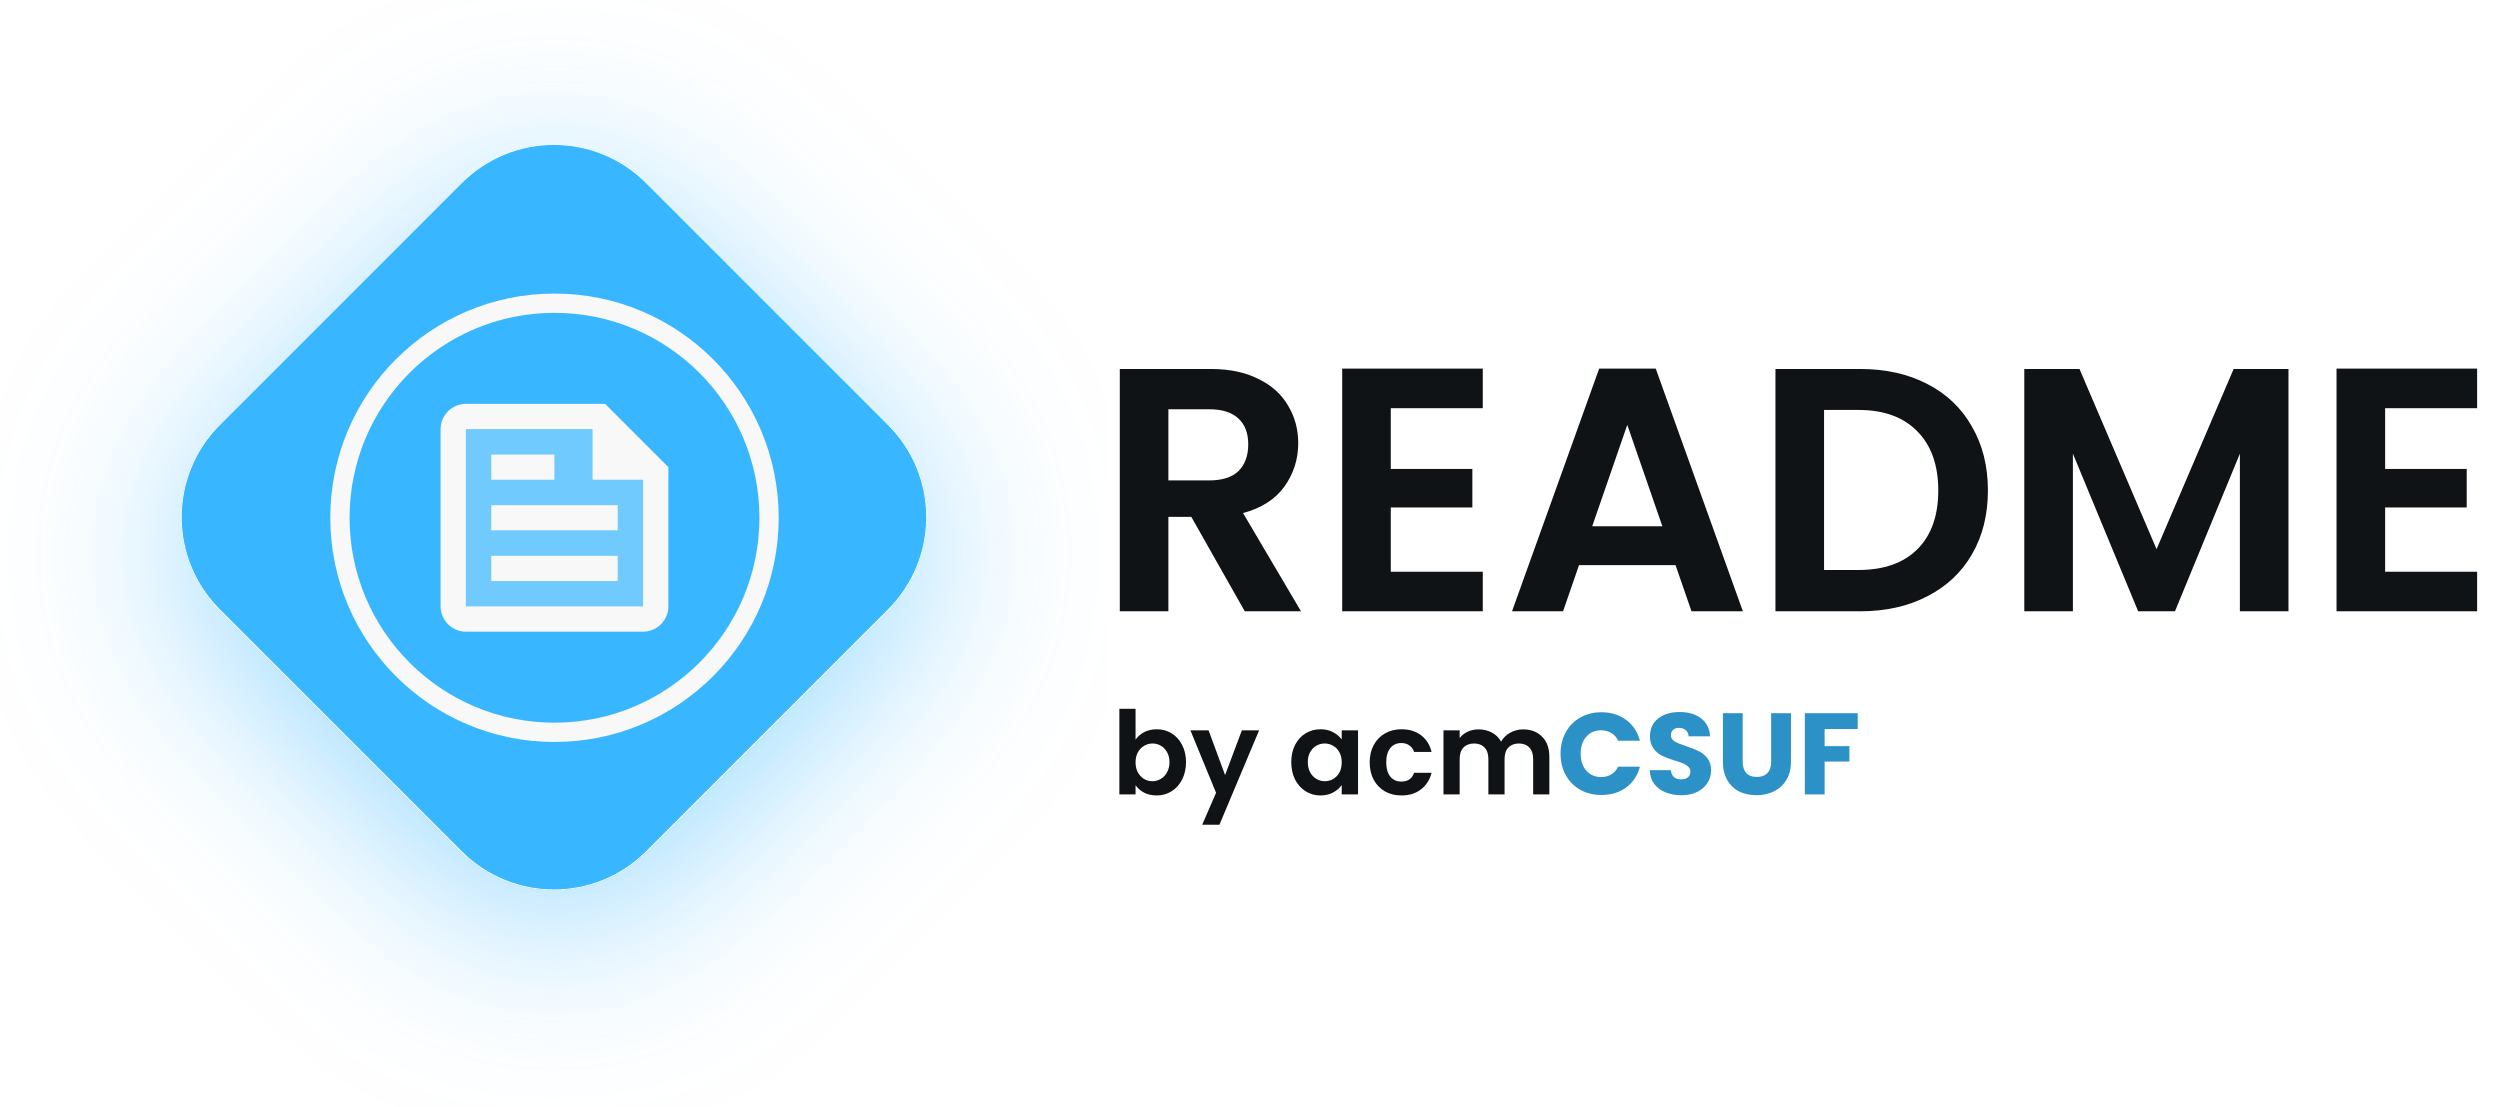
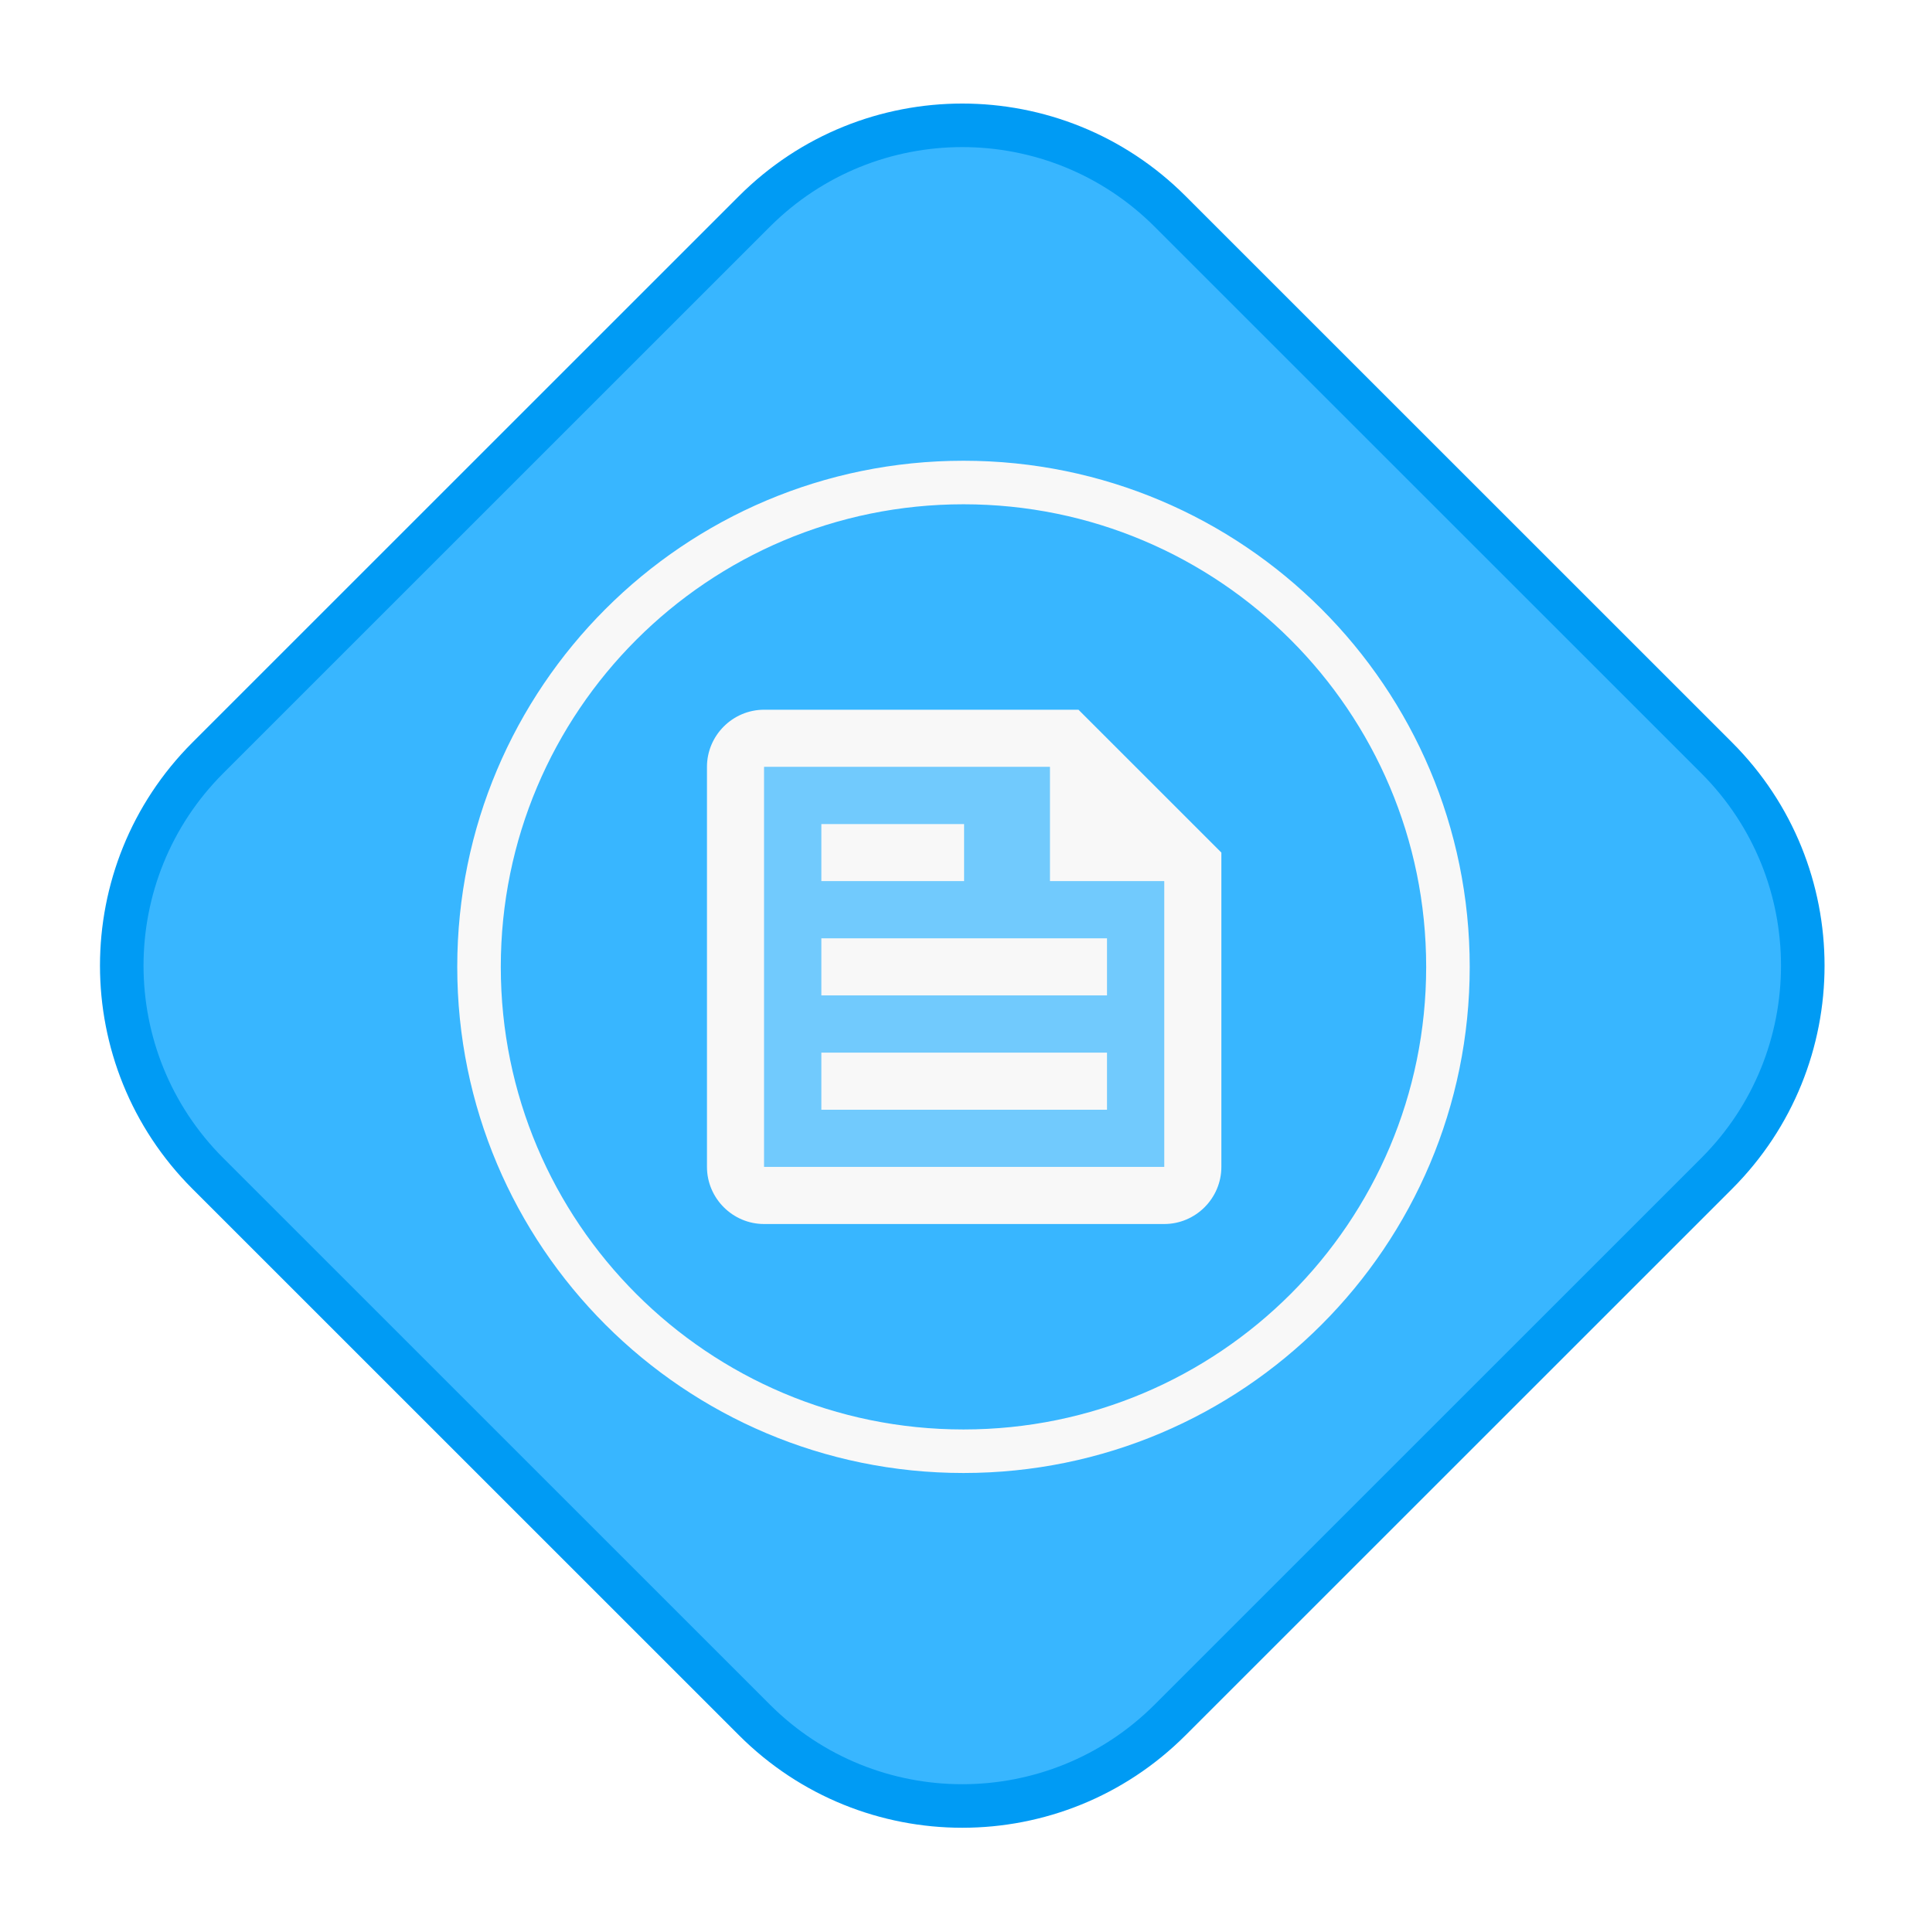
- <svg xmlns="http://www.w3.org/2000/svg" width="1037" height="459" viewBox="0 0 1037 459" fill="none">
-   <g filter="url(#filter0_d_58_70)">
-     <path d="M91.184 252.727C70.096 231.639 70.096 197.448 91.184 176.36L191.593 75.951C212.681 54.862 246.872 54.862 267.96 75.951L368.37 176.36C389.458 197.448 389.458 231.639 368.37 252.727L267.96 353.137C246.872 374.225 212.681 374.225 191.593 353.137L91.184 252.727Z" fill="#38B6FF" />
-   </g>
-   <path fill-rule="evenodd" clip-rule="evenodd" d="M230 299.767C276.944 299.767 315 261.711 315 214.767C315 167.823 276.944 129.767 230 129.767C183.056 129.767 145 167.823 145 214.767C145 261.711 183.056 299.767 230 299.767ZM230 307.767C281.362 307.767 323 266.129 323 214.767C323 163.404 281.362 121.767 230 121.767C178.638 121.767 137 163.404 137 214.767C137 266.129 178.638 307.767 230 307.767Z" fill="#F8F8F8" />
-   <path opacity="0.3" d="M245.75 178.017H193.25V251.517H266.75V199.017H245.75V178.017ZM203.75 188.517H230V199.017H203.75V188.517ZM256.25 241.017H203.75V230.517H256.25V241.017ZM256.25 209.517V220.017H203.75V209.517H256.25Z" fill="#F8F8F8" />
-   <path d="M203.75 220.017H256.25V209.517H203.75V220.017ZM203.75 241.017H256.25V230.517H203.75V241.017ZM251 167.517H193.25C187.475 167.517 182.75 172.242 182.75 178.017V251.517C182.75 257.292 187.475 262.017 193.25 262.017H266.75C272.525 262.017 277.25 257.292 277.25 251.517V193.767L251 167.517ZM266.75 251.517H193.25V178.017H245.75V199.017H266.75V251.517ZM230 188.517H203.75V199.017H230V188.517Z" fill="#F8F8F8" />
-   <path d="M516.329 253.565L494.153 214.397H484.649V253.565H464.489V153.053H502.217C509.993 153.053 516.617 154.445 522.089 157.229C527.561 159.917 531.641 163.613 534.329 168.317C537.113 172.925 538.505 178.109 538.505 183.869C538.505 190.493 536.585 196.493 532.745 201.869C528.905 207.149 523.193 210.797 515.609 212.813L539.657 253.565H516.329ZM484.649 199.277H501.497C506.969 199.277 511.049 197.981 513.737 195.389C516.425 192.701 517.769 189.005 517.769 184.301C517.769 179.693 516.425 176.141 513.737 173.645C511.049 171.053 506.969 169.757 501.497 169.757H484.649V199.277ZM576.899 169.325V194.525H610.739V210.509H576.899V237.149H615.059V253.565H556.739V152.909H615.059V169.325H576.899ZM695.012 234.413H654.98L648.356 253.565H627.188L663.332 152.909H686.804L722.948 253.565H701.636L695.012 234.413ZM689.54 218.285L674.996 176.237L660.452 218.285H689.54ZM771.594 153.053C782.154 153.053 791.418 155.117 799.386 159.245C807.45 163.373 813.642 169.277 817.962 176.957C822.378 184.541 824.586 193.373 824.586 203.453C824.586 213.533 822.378 222.365 817.962 229.949C813.642 237.437 807.45 243.245 799.386 247.373C791.418 251.501 782.154 253.565 771.594 253.565H736.458V153.053H771.594ZM770.874 236.429C781.434 236.429 789.594 233.549 795.354 227.789C801.114 222.029 803.994 213.917 803.994 203.453C803.994 192.989 801.114 184.829 795.354 178.973C789.594 173.021 781.434 170.045 770.874 170.045H756.618V236.429H770.874ZM949.261 153.053V253.565H929.101V188.189L902.173 253.565H886.909L859.837 188.189V253.565H839.677V153.053H862.573L894.541 227.789L926.509 153.053H949.261ZM989.352 169.325V194.525H1023.19V210.509H989.352V237.149H1027.51V253.565H969.192V152.909H1027.51V169.325H989.352Z" fill="#101315" />
-   <path d="M471.032 306.818C471.896 305.538 473.08 304.498 474.584 303.698C476.12 302.898 477.864 302.498 479.816 302.498C482.088 302.498 484.136 303.058 485.96 304.178C487.816 305.298 489.272 306.898 490.328 308.978C491.416 311.026 491.96 313.41 491.96 316.13C491.96 318.85 491.416 321.266 490.328 323.378C489.272 325.458 487.816 327.074 485.96 328.226C484.136 329.378 482.088 329.954 479.816 329.954C477.832 329.954 476.088 329.57 474.584 328.802C473.112 328.002 471.928 326.978 471.032 325.73V329.522H464.312V294.002H471.032V306.818ZM485.096 316.13C485.096 314.53 484.76 313.154 484.088 312.002C483.448 310.818 482.584 309.922 481.496 309.314C480.44 308.706 479.288 308.402 478.04 308.402C476.824 308.402 475.672 308.722 474.584 309.362C473.528 309.97 472.664 310.866 471.992 312.05C471.352 313.234 471.032 314.626 471.032 316.226C471.032 317.826 471.352 319.218 471.992 320.402C472.664 321.586 473.528 322.498 474.584 323.138C475.672 323.746 476.824 324.05 478.04 324.05C479.288 324.05 480.44 323.73 481.496 323.09C482.584 322.45 483.448 321.538 484.088 320.354C484.76 319.17 485.096 317.762 485.096 316.13ZM522.283 302.93L505.819 342.098H498.667L504.427 328.85L493.771 302.93H501.307L508.171 321.506L515.131 302.93H522.283ZM535.615 316.13C535.615 313.442 536.143 311.058 537.199 308.978C538.287 306.898 539.743 305.298 541.567 304.178C543.423 303.058 545.487 302.498 547.759 302.498C549.743 302.498 551.471 302.898 552.943 303.698C554.447 304.498 555.647 305.506 556.543 306.722V302.93H563.311V329.522H556.543V325.634C555.679 326.882 554.479 327.922 552.943 328.754C551.439 329.554 549.695 329.954 547.711 329.954C545.471 329.954 543.423 329.378 541.567 328.226C539.743 327.074 538.287 325.458 537.199 323.378C536.143 321.266 535.615 318.85 535.615 316.13ZM556.543 316.226C556.543 314.594 556.223 313.202 555.583 312.05C554.943 310.866 554.079 309.97 552.991 309.362C551.903 308.722 550.735 308.402 549.487 308.402C548.239 308.402 547.087 308.706 546.031 309.314C544.975 309.922 544.111 310.818 543.439 312.002C542.799 313.154 542.479 314.53 542.479 316.13C542.479 317.73 542.799 319.138 543.439 320.354C544.111 321.538 544.975 322.45 546.031 323.09C547.119 323.73 548.271 324.05 549.487 324.05C550.735 324.05 551.903 323.746 552.991 323.138C554.079 322.498 554.943 321.602 555.583 320.45C556.223 319.266 556.543 317.858 556.543 316.226ZM568.146 316.226C568.146 313.474 568.707 311.074 569.827 309.026C570.947 306.946 572.499 305.346 574.483 304.226C576.467 303.074 578.739 302.498 581.299 302.498C584.595 302.498 587.315 303.33 589.459 304.994C591.635 306.626 593.091 308.93 593.827 311.906H586.579C586.195 310.754 585.539 309.858 584.611 309.218C583.715 308.546 582.595 308.21 581.251 308.21C579.331 308.21 577.811 308.914 576.691 310.322C575.571 311.698 575.011 313.666 575.011 316.226C575.011 318.754 575.571 320.722 576.691 322.13C577.811 323.506 579.331 324.194 581.251 324.194C583.971 324.194 585.747 322.978 586.579 320.546H593.827C593.091 323.426 591.635 325.714 589.459 327.41C587.283 329.106 584.563 329.954 581.299 329.954C578.739 329.954 576.467 329.394 574.483 328.274C572.499 327.122 570.947 325.522 569.827 323.474C568.707 321.394 568.146 318.978 568.146 316.226ZM631.774 302.546C635.038 302.546 637.662 303.554 639.646 305.57C641.662 307.554 642.67 310.338 642.67 313.922V329.522H635.95V314.834C635.95 312.754 635.422 311.17 634.366 310.082C633.31 308.962 631.87 308.402 630.046 308.402C628.222 308.402 626.766 308.962 625.678 310.082C624.622 311.17 624.094 312.754 624.094 314.834V329.522H617.374V314.834C617.374 312.754 616.846 311.17 615.79 310.082C614.734 308.962 613.294 308.402 611.47 308.402C609.614 308.402 608.142 308.962 607.054 310.082C605.998 311.17 605.47 312.754 605.47 314.834V329.522H598.75V302.93H605.47V306.146C606.334 305.026 607.438 304.146 608.782 303.506C610.158 302.866 611.662 302.546 613.294 302.546C615.374 302.546 617.23 302.994 618.862 303.89C620.494 304.754 621.758 306.002 622.654 307.634C623.518 306.098 624.766 304.866 626.398 303.938C628.062 303.01 629.854 302.546 631.774 302.546Z" fill="#101315" />
-   <path d="M647.318 312.626C647.318 309.298 648.038 306.338 649.478 303.746C650.918 301.122 652.918 299.09 655.478 297.65C658.07 296.178 660.998 295.442 664.262 295.442C668.262 295.442 671.686 296.498 674.534 298.61C677.382 300.722 679.286 303.602 680.246 307.25H671.222C670.55 305.842 669.59 304.77 668.342 304.034C667.126 303.298 665.734 302.93 664.166 302.93C661.638 302.93 659.59 303.81 658.022 305.57C656.454 307.33 655.67 309.682 655.67 312.626C655.67 315.57 656.454 317.922 658.022 319.682C659.59 321.442 661.638 322.322 664.166 322.322C665.734 322.322 667.126 321.954 668.342 321.218C669.59 320.482 670.55 319.41 671.222 318.002H680.246C679.286 321.65 677.382 324.53 674.534 326.642C671.686 328.722 668.262 329.762 664.262 329.762C660.998 329.762 658.07 329.042 655.478 327.602C652.918 326.13 650.918 324.098 649.478 321.506C648.038 318.914 647.318 315.954 647.318 312.626ZM697.465 329.858C695.001 329.858 692.793 329.458 690.841 328.658C688.889 327.858 687.321 326.674 686.137 325.106C684.985 323.538 684.377 321.65 684.313 319.442H693.049C693.177 320.69 693.609 321.65 694.345 322.322C695.081 322.962 696.041 323.282 697.225 323.282C698.441 323.282 699.401 323.01 700.105 322.466C700.809 321.89 701.161 321.106 701.161 320.114C701.161 319.282 700.873 318.594 700.297 318.05C699.753 317.506 699.065 317.058 698.233 316.706C697.433 316.354 696.281 315.954 694.777 315.506C692.601 314.834 690.825 314.162 689.449 313.49C688.073 312.818 686.889 311.826 685.897 310.514C684.905 309.202 684.409 307.49 684.409 305.378C684.409 302.242 685.545 299.794 687.817 298.034C690.089 296.242 693.049 295.346 696.697 295.346C700.409 295.346 703.401 296.242 705.673 298.034C707.945 299.794 709.161 302.258 709.321 305.426H700.441C700.377 304.338 699.977 303.49 699.241 302.882C698.505 302.242 697.561 301.922 696.409 301.922C695.417 301.922 694.617 302.194 694.009 302.738C693.401 303.25 693.097 304.002 693.097 304.994C693.097 306.082 693.609 306.93 694.633 307.538C695.657 308.146 697.257 308.802 699.433 309.506C701.609 310.242 703.369 310.946 704.713 311.618C706.089 312.29 707.273 313.266 708.265 314.546C709.257 315.826 709.753 317.474 709.753 319.49C709.753 321.41 709.257 323.154 708.265 324.722C707.305 326.29 705.897 327.538 704.041 328.466C702.185 329.394 699.993 329.858 697.465 329.858ZM722.868 295.826V315.986C722.868 318.002 723.364 319.554 724.356 320.642C725.348 321.73 726.804 322.274 728.724 322.274C730.644 322.274 732.116 321.73 733.14 320.642C734.164 319.554 734.676 318.002 734.676 315.986V295.826H742.884V315.938C742.884 318.946 742.244 321.49 740.964 323.57C739.684 325.65 737.956 327.218 735.78 328.274C733.636 329.33 731.236 329.858 728.58 329.858C725.924 329.858 723.54 329.346 721.428 328.322C719.348 327.266 717.7 325.698 716.484 323.618C715.268 321.506 714.66 318.946 714.66 315.938V295.826H722.868ZM770.584 295.826V302.402H756.856V309.506H767.128V315.89H756.856V329.522H748.648V295.826H770.584Z" fill="#2C91C6" />
-   <defs>
-     <filter id="filter0_d_58_70" x="0.368" y="0.134" width="458.818" height="458.818" filterUnits="userSpaceOnUse" color-interpolation-filters="sRGB">
-       <feFlood flood-opacity="0" result="BackgroundImageFix" />
-       <feColorMatrix in="SourceAlpha" type="matrix" values="0 0 0 0 0 0 0 0 0 0 0 0 0 0 0 0 0 0 127 0" result="hardAlpha" />
-       <feOffset dy="15" />
-       <feGaussianBlur stdDeviation="37.5" />
-       <feComposite in2="hardAlpha" operator="out" />
-       <feColorMatrix type="matrix" values="0 0 0 0 0.22 0 0 0 0 0.714 0 0 0 0 1 0 0 0 0.5 0" />
-       <feBlend mode="normal" in2="BackgroundImageFix" result="effect1_dropShadow_58_70" />
-       <feBlend mode="normal" in="SourceGraphic" in2="effect1_dropShadow_58_70" result="shape" />
-     </filter>
-   </defs>
+ <svg xmlns="http://www.w3.org/2000/svg" width="354" height="355" viewBox="0 0 354 355" fill="none">
+   <rect y="177.437" width="250" height="250" rx="54" transform="rotate(-45 0 177.437)" fill="#38B6FF" stroke="#009BF4" stroke-width="8" />
+   <circle cx="177" cy="177.66" r="89" stroke="#F8F8F8" stroke-width="8" />
+   <path opacity="0.3" d="M192.876 140.91H140.376V214.41H213.876V161.91H192.876V140.91ZM150.876 151.41H177.126V161.91H150.876V151.41ZM203.376 203.91H150.876V193.41H203.376V203.91ZM203.376 172.41V182.91H150.876V172.41H203.376Z" fill="#F8F8F8" />
+   <path d="M150.876 182.91H203.376V172.41H150.876V182.91ZM150.876 203.91H203.376V193.41H150.876V203.91ZM198.126 130.41H140.376C134.601 130.41 129.876 135.135 129.876 140.91V214.41C129.876 220.185 134.601 224.91 140.376 224.91H213.876C219.651 224.91 224.376 220.185 224.376 214.41V156.66L198.126 130.41ZM213.876 214.41H140.376V140.91H192.876V161.91H213.876V214.41ZM177.126 151.41H150.876V161.91H177.126V151.41Z" fill="#F8F8F8" />
</svg>
